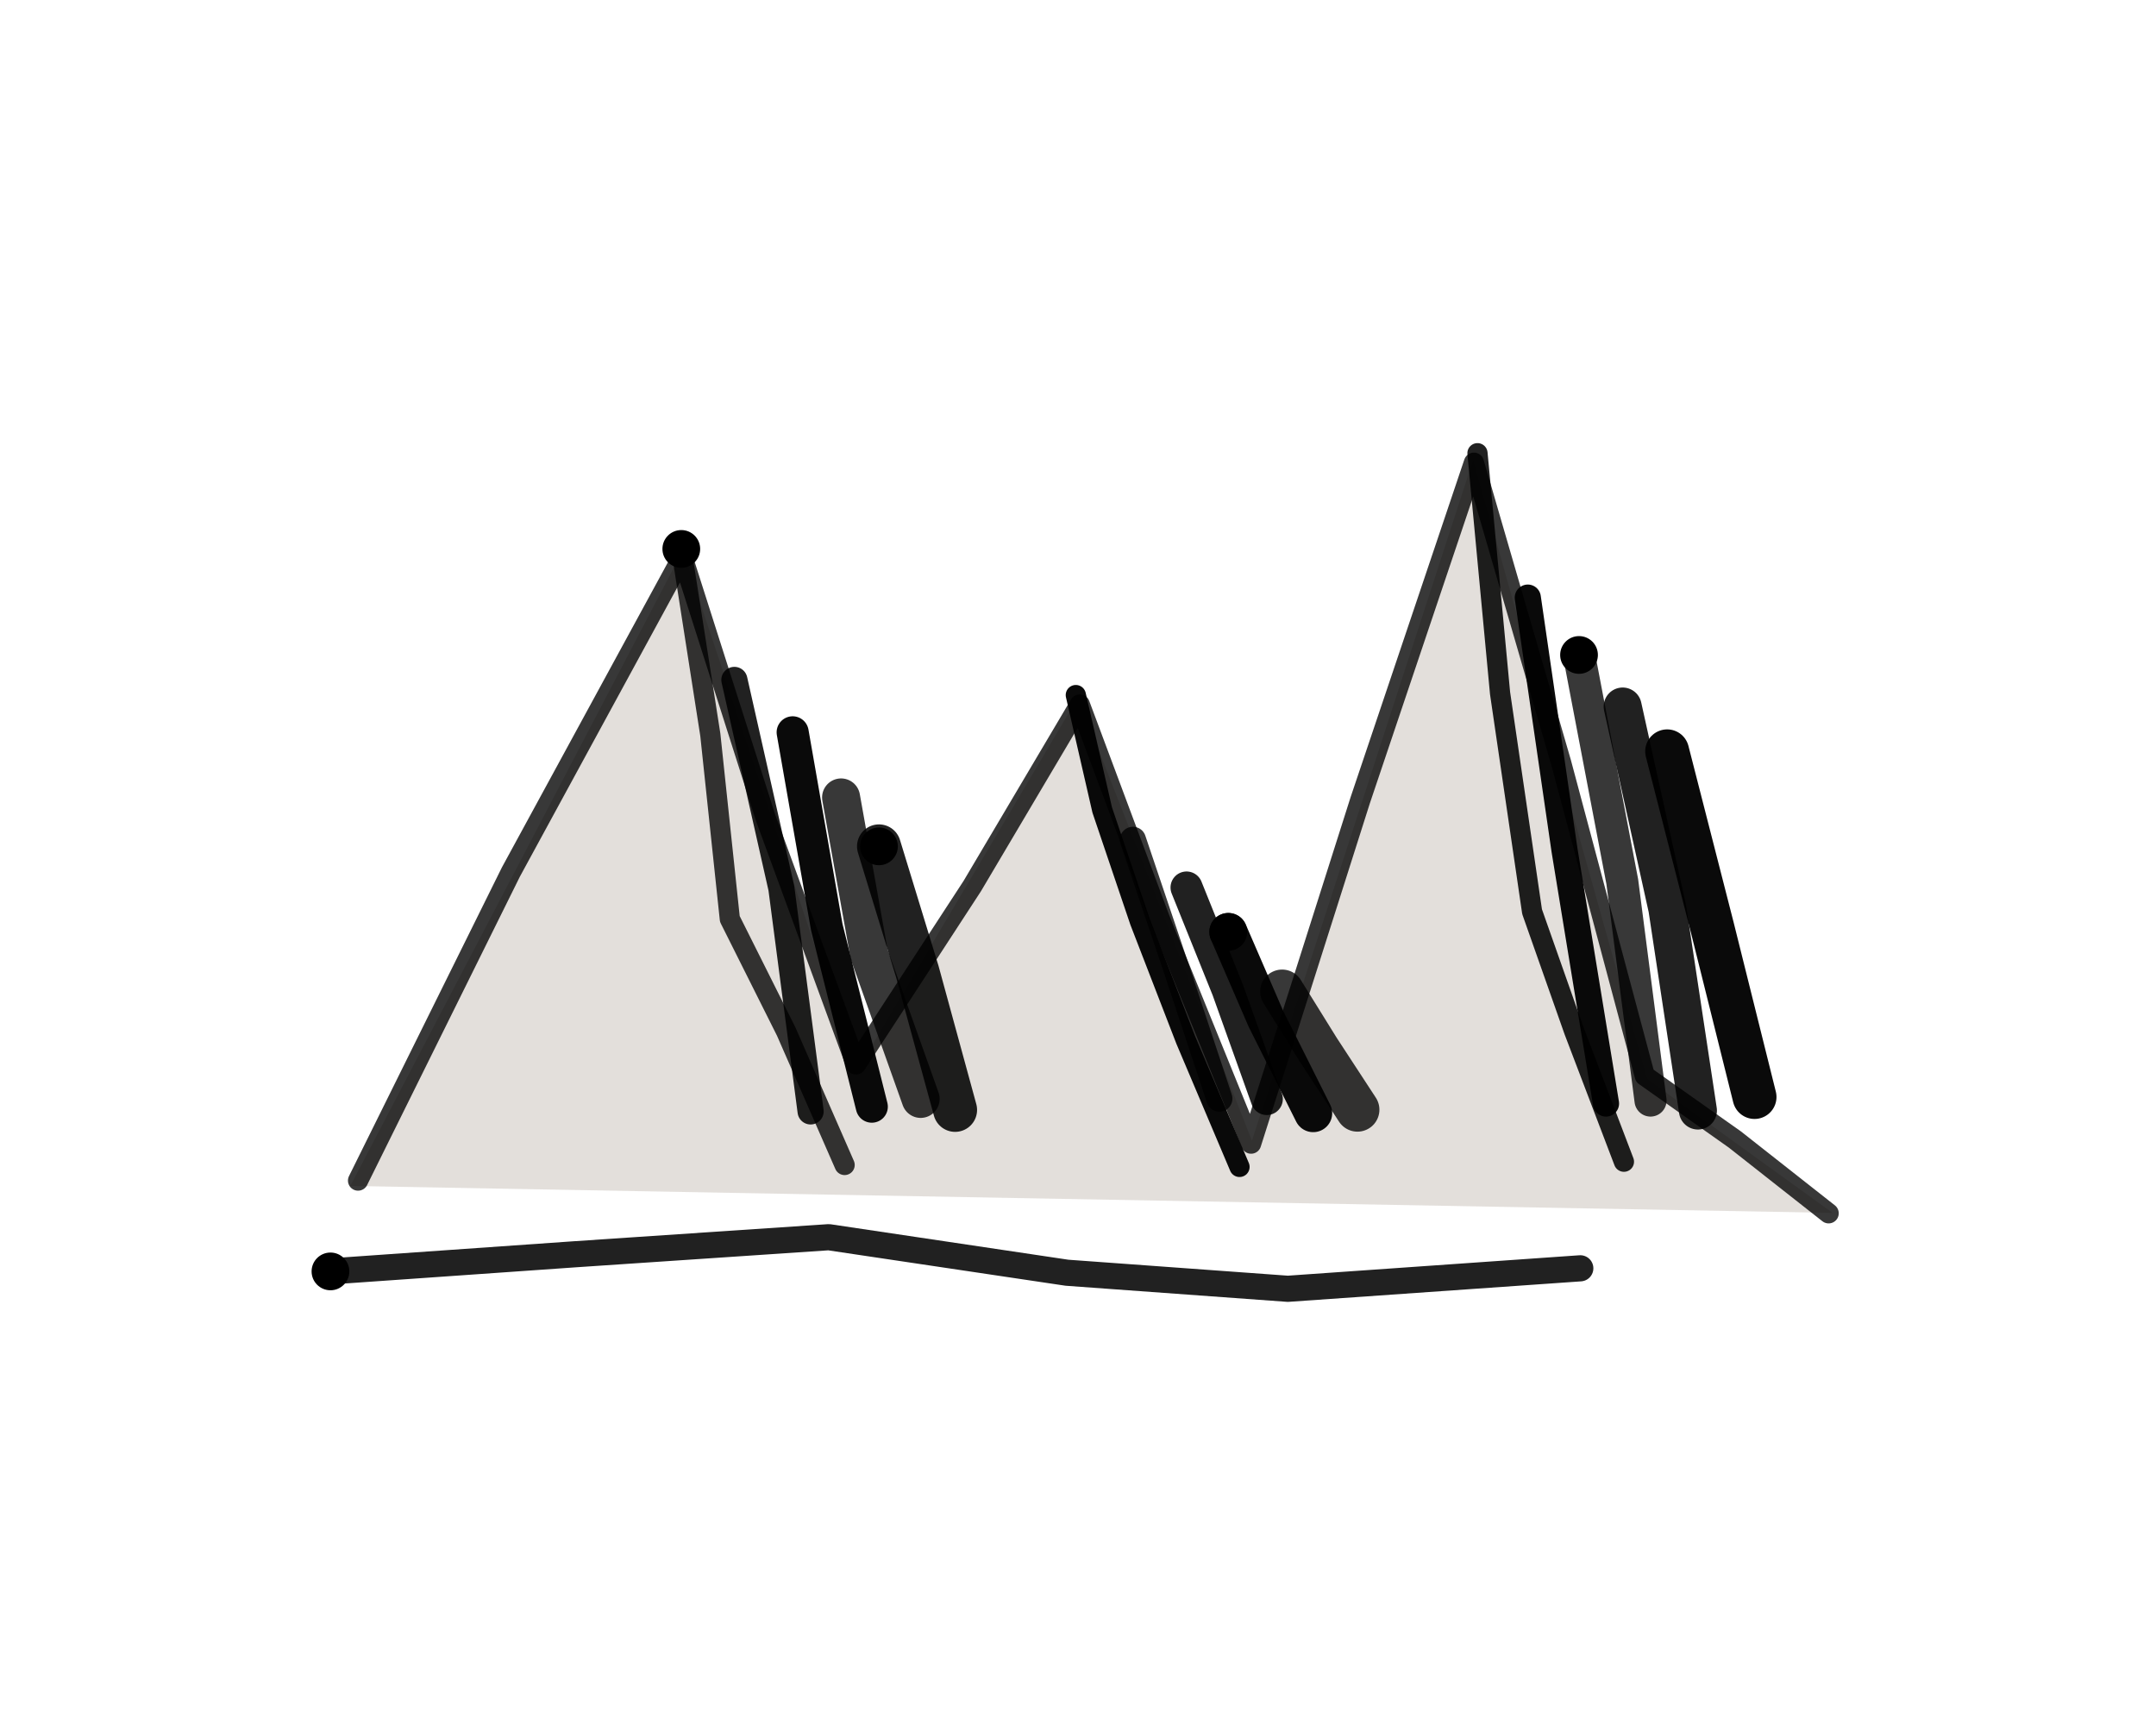
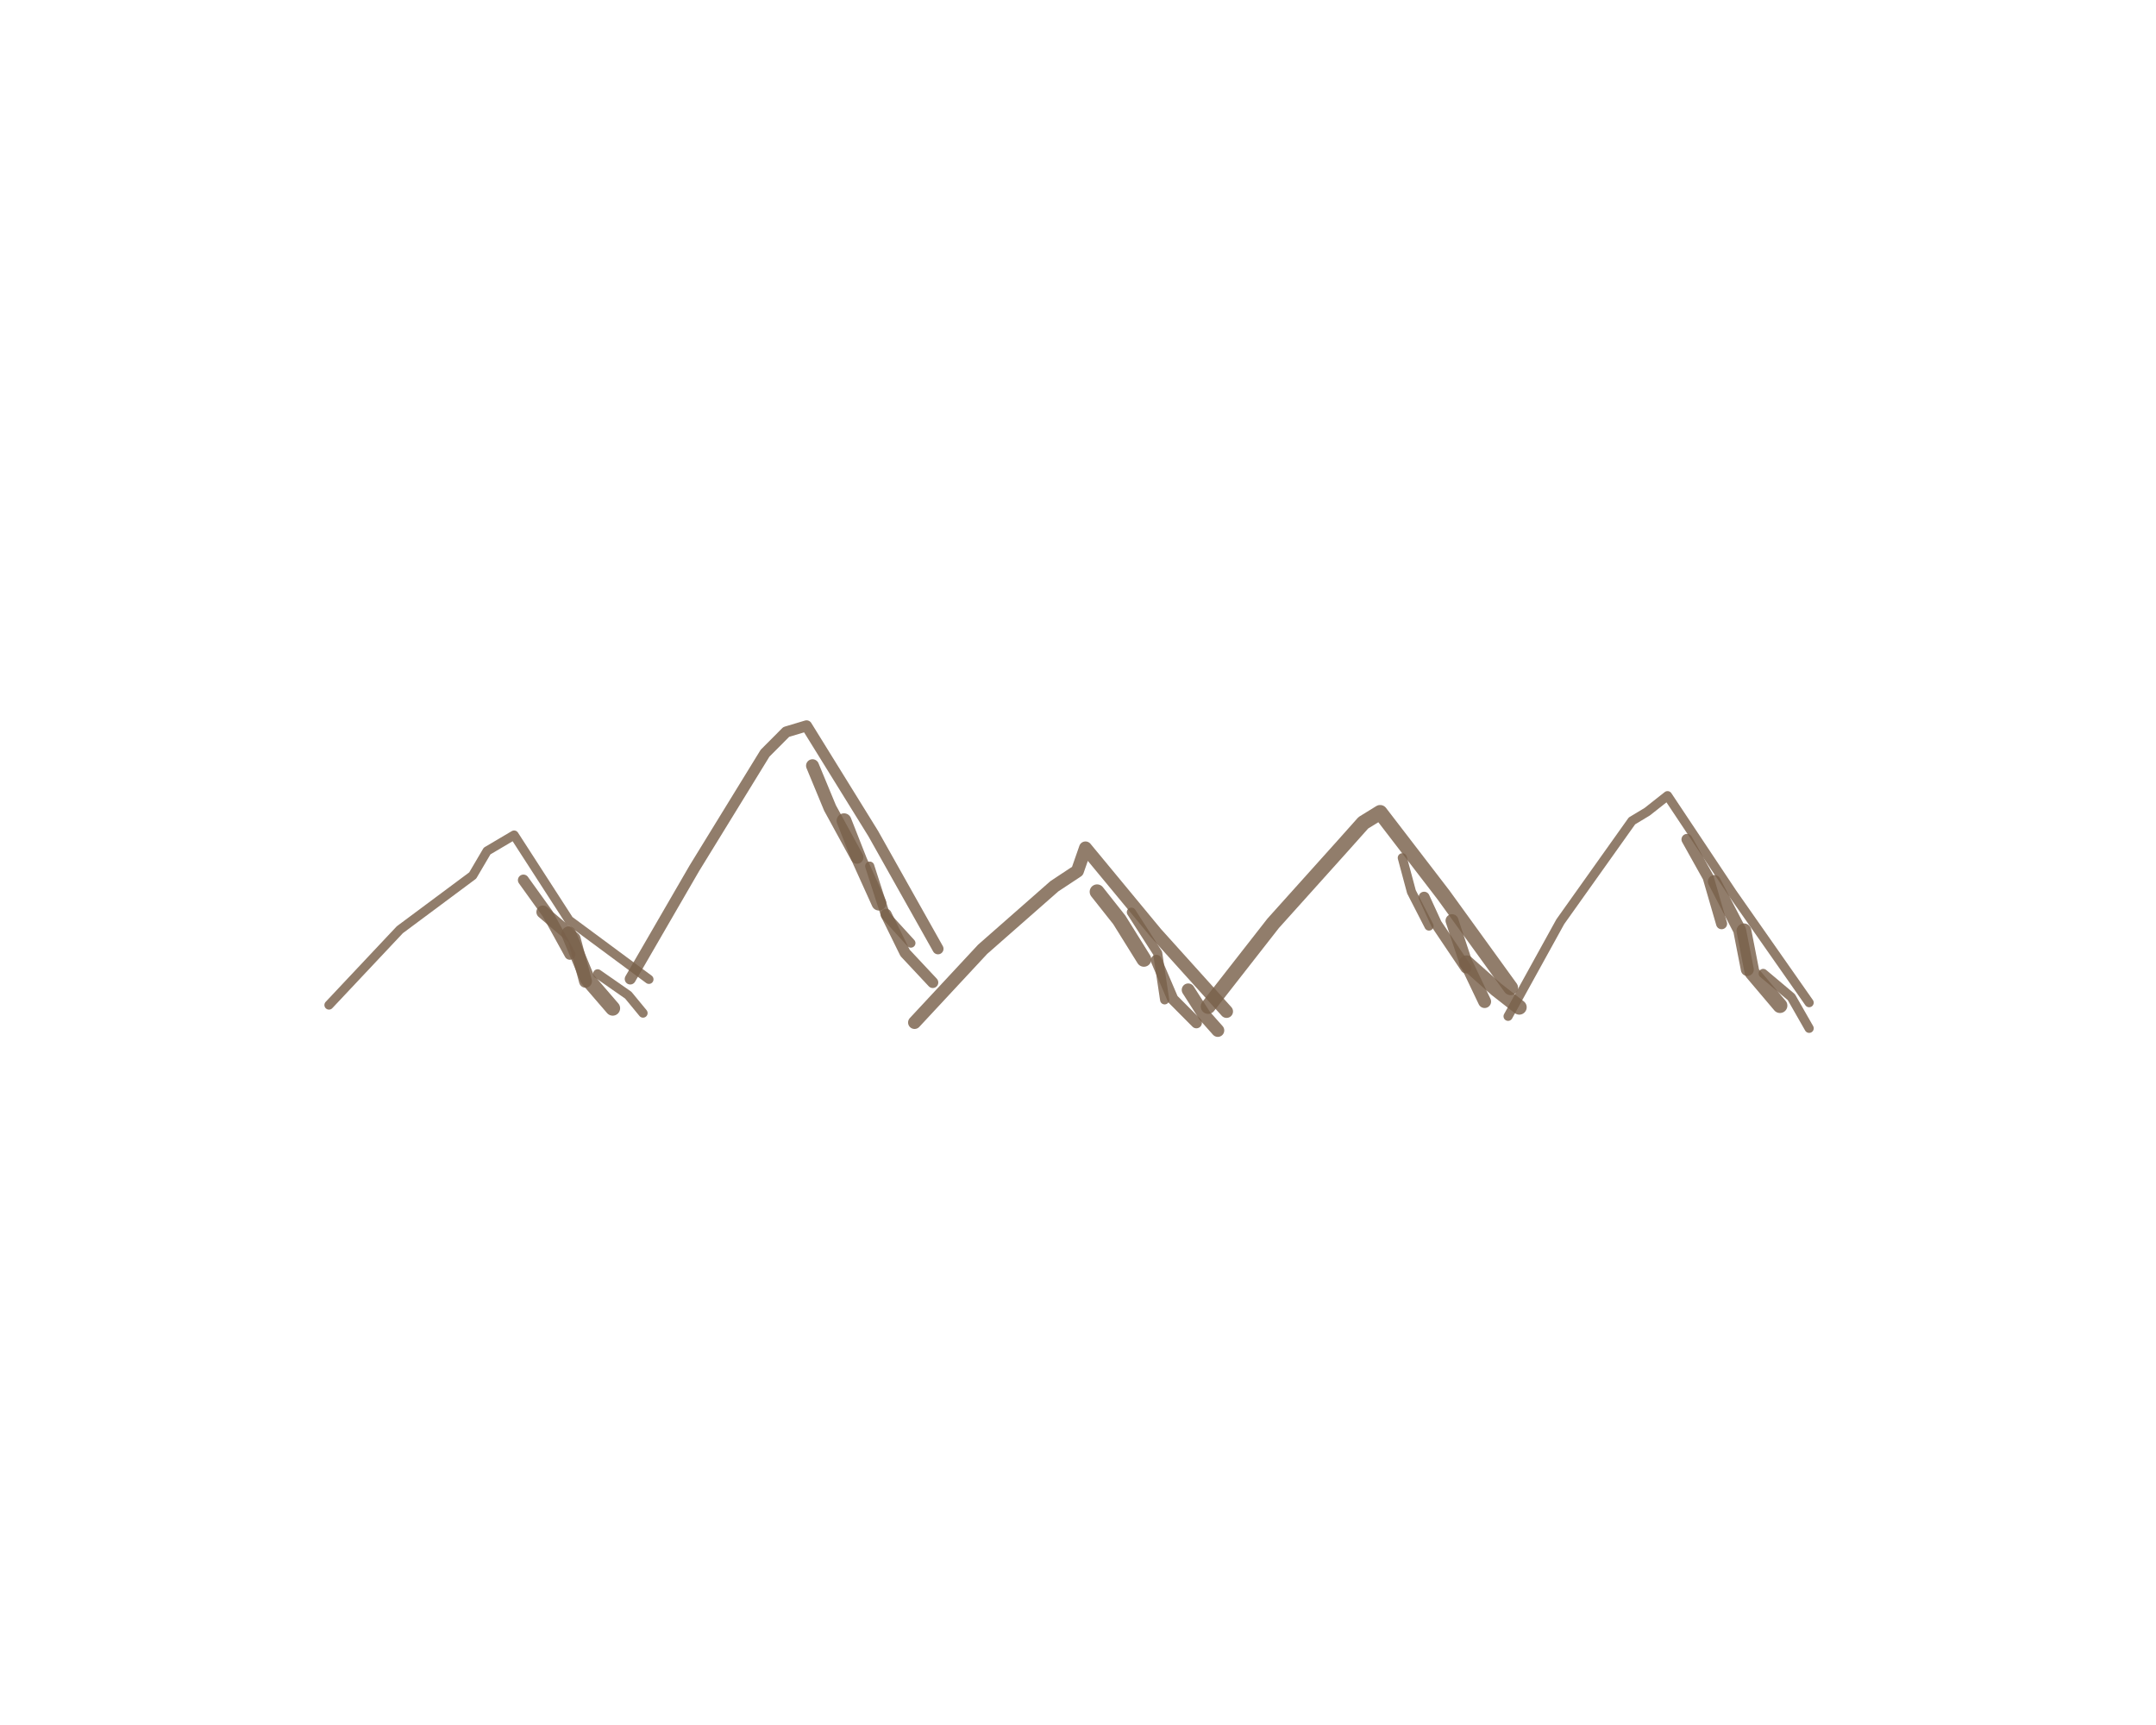
- <svg xmlns="http://www.w3.org/2000/svg" viewBox="-40 -32 80 64" fill="none" stroke="currentColor" stroke-linecap="round" stroke-linejoin="round">
-   <path d="M-27 12 L-14.667 -11.571 L-8.213 7.747 L0 -6.127 L6.453 10.321 L14.667 -14.954 L21.12 8.033 L28 13Z" fill="#796852" fill-opacity="0.21" stroke="none" />
-   <path d="M-14.72 -11.634 L-13.643 -4.739 L-12.919 2.094 L-10.829 6.268 L-8.66 11.222" stroke-width="0.75" opacity="0.78" />
-   <circle cx="-14.72" cy="-11.634" r=".7" fill="currentColor" stroke="none" />
-   <path d="M-12.75 -6.774 L-11.006 0.959 L-9.922 9.235" stroke-width="0.97" opacity="0.87" />
-   <path d="M-10.588 -4.83 L-9.321 2.403 L-7.651 9.059" stroke-width="1.19" opacity="0.96" />
-   <path d="M-8.791 -2.414 L-7.751 3.4 L-5.838 8.771" stroke-width="1.41" opacity="0.78" />
-   <path d="M-7.385 -0.599 L-5.96 4.056 L-4.56 9.179" stroke-width="1.63" opacity="0.87" />
-   <circle cx="-7.385" cy="-0.599" r=".7" fill="currentColor" stroke="none" />
-   <path d="M-0.081 -6.212 L0.898 -1.95 L2.298 2.187 L3.999 6.586 L5.993 11.294" stroke-width="0.75" opacity="0.96" />
-   <path d="M2.038 -0.841 L3.671 4.001 L5.244 8.76" stroke-width="0.97" opacity="0.78" />
-   <path d="M4.028 0.928 L5.552 4.713 L7.005 8.775" stroke-width="1.19" opacity="0.87" />
-   <path d="M5.577 2.576 L6.976 5.807 L8.727 9.3" stroke-width="1.41" opacity="0.96" />
-   <circle cx="5.577" cy="2.576" r=".7" fill="currentColor" stroke="none" />
-   <path d="M7.574 4.787 L8.91 6.939 L10.369 9.171" stroke-width="1.63" opacity="0.78" />
-   <path d="M14.823 -15.185 L15.661 -6.282 L16.849 1.824 L18.408 6.248 L20.257 11.101" stroke-width="0.75" opacity="0.87" />
-   <path d="M16.69 -9.828 L18.052 -0.461 L19.592 8.943" stroke-width="0.97" opacity="0.96" />
-   <path d="M18.591 -7.7 L20.196 0.712 L21.244 8.832" stroke-width="1.19" opacity="0.78" />
-   <circle cx="18.591" cy="-7.7" r=".7" fill="currentColor" stroke="none" />
-   <path d="M20.21 -5.787 L21.869 1.713 L23.003 9.202" stroke-width="1.41" opacity="0.87" />
-   <path d="M21.861 -4.124 L23.542 2.438 L25.103 8.7" stroke-width="1.63" opacity="0.96" />
-   <path d="M-26.714 11.801 L-21.043 0.353 L-14.678 -11.342 L-11.587 -1.645 L-8.236 7.492 L-3.922 0.872 L0.066 -5.863 L3.042 2.108 L6.423 10.43 L10.471 -2.306 L14.691 -14.833 L17.93 -3.693 L21.031 7.915 L24.375 10.278 L27.853 13.015" stroke-width="0.75" opacity="0.78" />
-   <path d="M-27.738 15.171 L-18.649 14.534 L-9.248 13.902 L-0.409 15.22 L7.786 15.816 L18.638 15.056" stroke-width="0.97" opacity="0.87" />
-   <circle cx="-27.738" cy="15.171" r=".7" fill="currentColor" stroke="none" />
+ <svg xmlns="http://www.w3.org/2000/svg" viewBox="-40 -32 80 64" fill="none" stroke="#79604a" stroke-linecap="round" stroke-linejoin="round">
+   <path d="M-27.793 5.288 L-25.165 2.495 L-22.46 0.482 L-21.926 -0.426 L-20.924 -1.018 L-18.884 2.142 L-15.921 4.335" stroke-width="0.34" opacity="0.82" />
+   <path d="M-20.578 0.653 L-19.681 1.901 L-18.853 3.404" stroke-width="0.41" opacity="0.82" />
+   <path d="M-19.857 1.836 L-18.696 2.824 L-18.275 4.406" stroke-width="0.48" opacity="0.82" />
+   <path d="M-18.895 2.647 L-18.203 4.321 L-17.265 5.408" stroke-width="0.55" opacity="0.82" />
+   <path d="M-17.824 4.131 L-16.688 4.922 L-16.14 5.587" stroke-width="0.34" opacity="0.82" />
+   <path d="M-16.614 4.321 L-14.235 0.213 L-11.613 -4.054 L-10.826 -4.844 L-10.072 -5.07 L-7.598 -1.073 L-5.195 3.202" stroke-width="0.41" opacity="0.82" />
+   <path d="M-9.851 -3.591 L-9.202 -2.024 L-8.201 -0.194" stroke-width="0.48" opacity="0.82" />
+   <path d="M-8.682 -1.55 L-8.096 -0.061 L-7.387 1.507" stroke-width="0.55" opacity="0.82" />
+   <path d="M-7.728 0.135 L-7.14 1.961 L-6.201 2.99" stroke-width="0.34" opacity="0.82" />
+   <path d="M-7.121 1.922 L-6.416 3.355 L-5.389 4.452" stroke-width="0.41" opacity="0.82" />
+   <path d="M-6.065 5.936 L-3.538 3.22 L-0.876 0.881 L-0.021 0.316 L0.278 -0.541 L2.898 2.626 L5.512 5.526" stroke-width="0.48" opacity="0.82" />
+   <path d="M0.708 1.087 L1.533 2.129 L2.445 3.593" stroke-width="0.55" opacity="0.82" />
+   <path d="M1.981 1.844 L2.956 3.362 L3.215 5.095" stroke-width="0.34" opacity="0.82" />
+   <path d="M2.905 3.631 L3.519 5.069 L4.393 5.947" stroke-width="0.41" opacity="0.82" />
+   <path d="M4.089 4.727 L4.699 5.681 L5.187 6.23" stroke-width="0.48" opacity="0.82" />
+   <path d="M4.83 5.342 L7.241 2.257 L9.825 -0.619 L10.587 -1.473 L11.211 -1.858 L13.565 1.208 L16.053 4.647" stroke-width="0.55" opacity="0.82" />
+   <path d="M12.034 -0.175 L12.373 1.088 L13.024 2.357" stroke-width="0.34" opacity="0.82" />
+   <path d="M12.843 1.289 L13.298 2.28 L14.395 3.91" stroke-width="0.41" opacity="0.82" />
+   <path d="M13.878 2.158 L14.379 3.674 L15.088 5.159" stroke-width="0.48" opacity="0.82" />
+   <path d="M14.414 3.721 L15.52 4.703 L16.374 5.37" stroke-width="0.55" opacity="0.82" />
+   <path d="M15.959 5.706 L17.896 2.196 L20.555 -1.543 L21.122 -1.885 L21.875 -2.479 L24.277 1.127 L27.129 5.2" stroke-width="0.34" opacity="0.82" />
+   <path d="M22.597 -0.856 L23.381 0.547 L23.881 2.271" stroke-width="0.41" opacity="0.82" />
+   <path d="M23.613 0.706 L24.552 2.514 L24.836 3.971" stroke-width="0.48" opacity="0.82" />
+   <path d="M24.71 2.535 L25.014 4.09 L26.047 5.309" stroke-width="0.55" opacity="0.82" />
+   <path d="M25.425 4.116 L26.47 4.996 L27.13 6.152" stroke-width="0.34" opacity="0.82" />
</svg>
